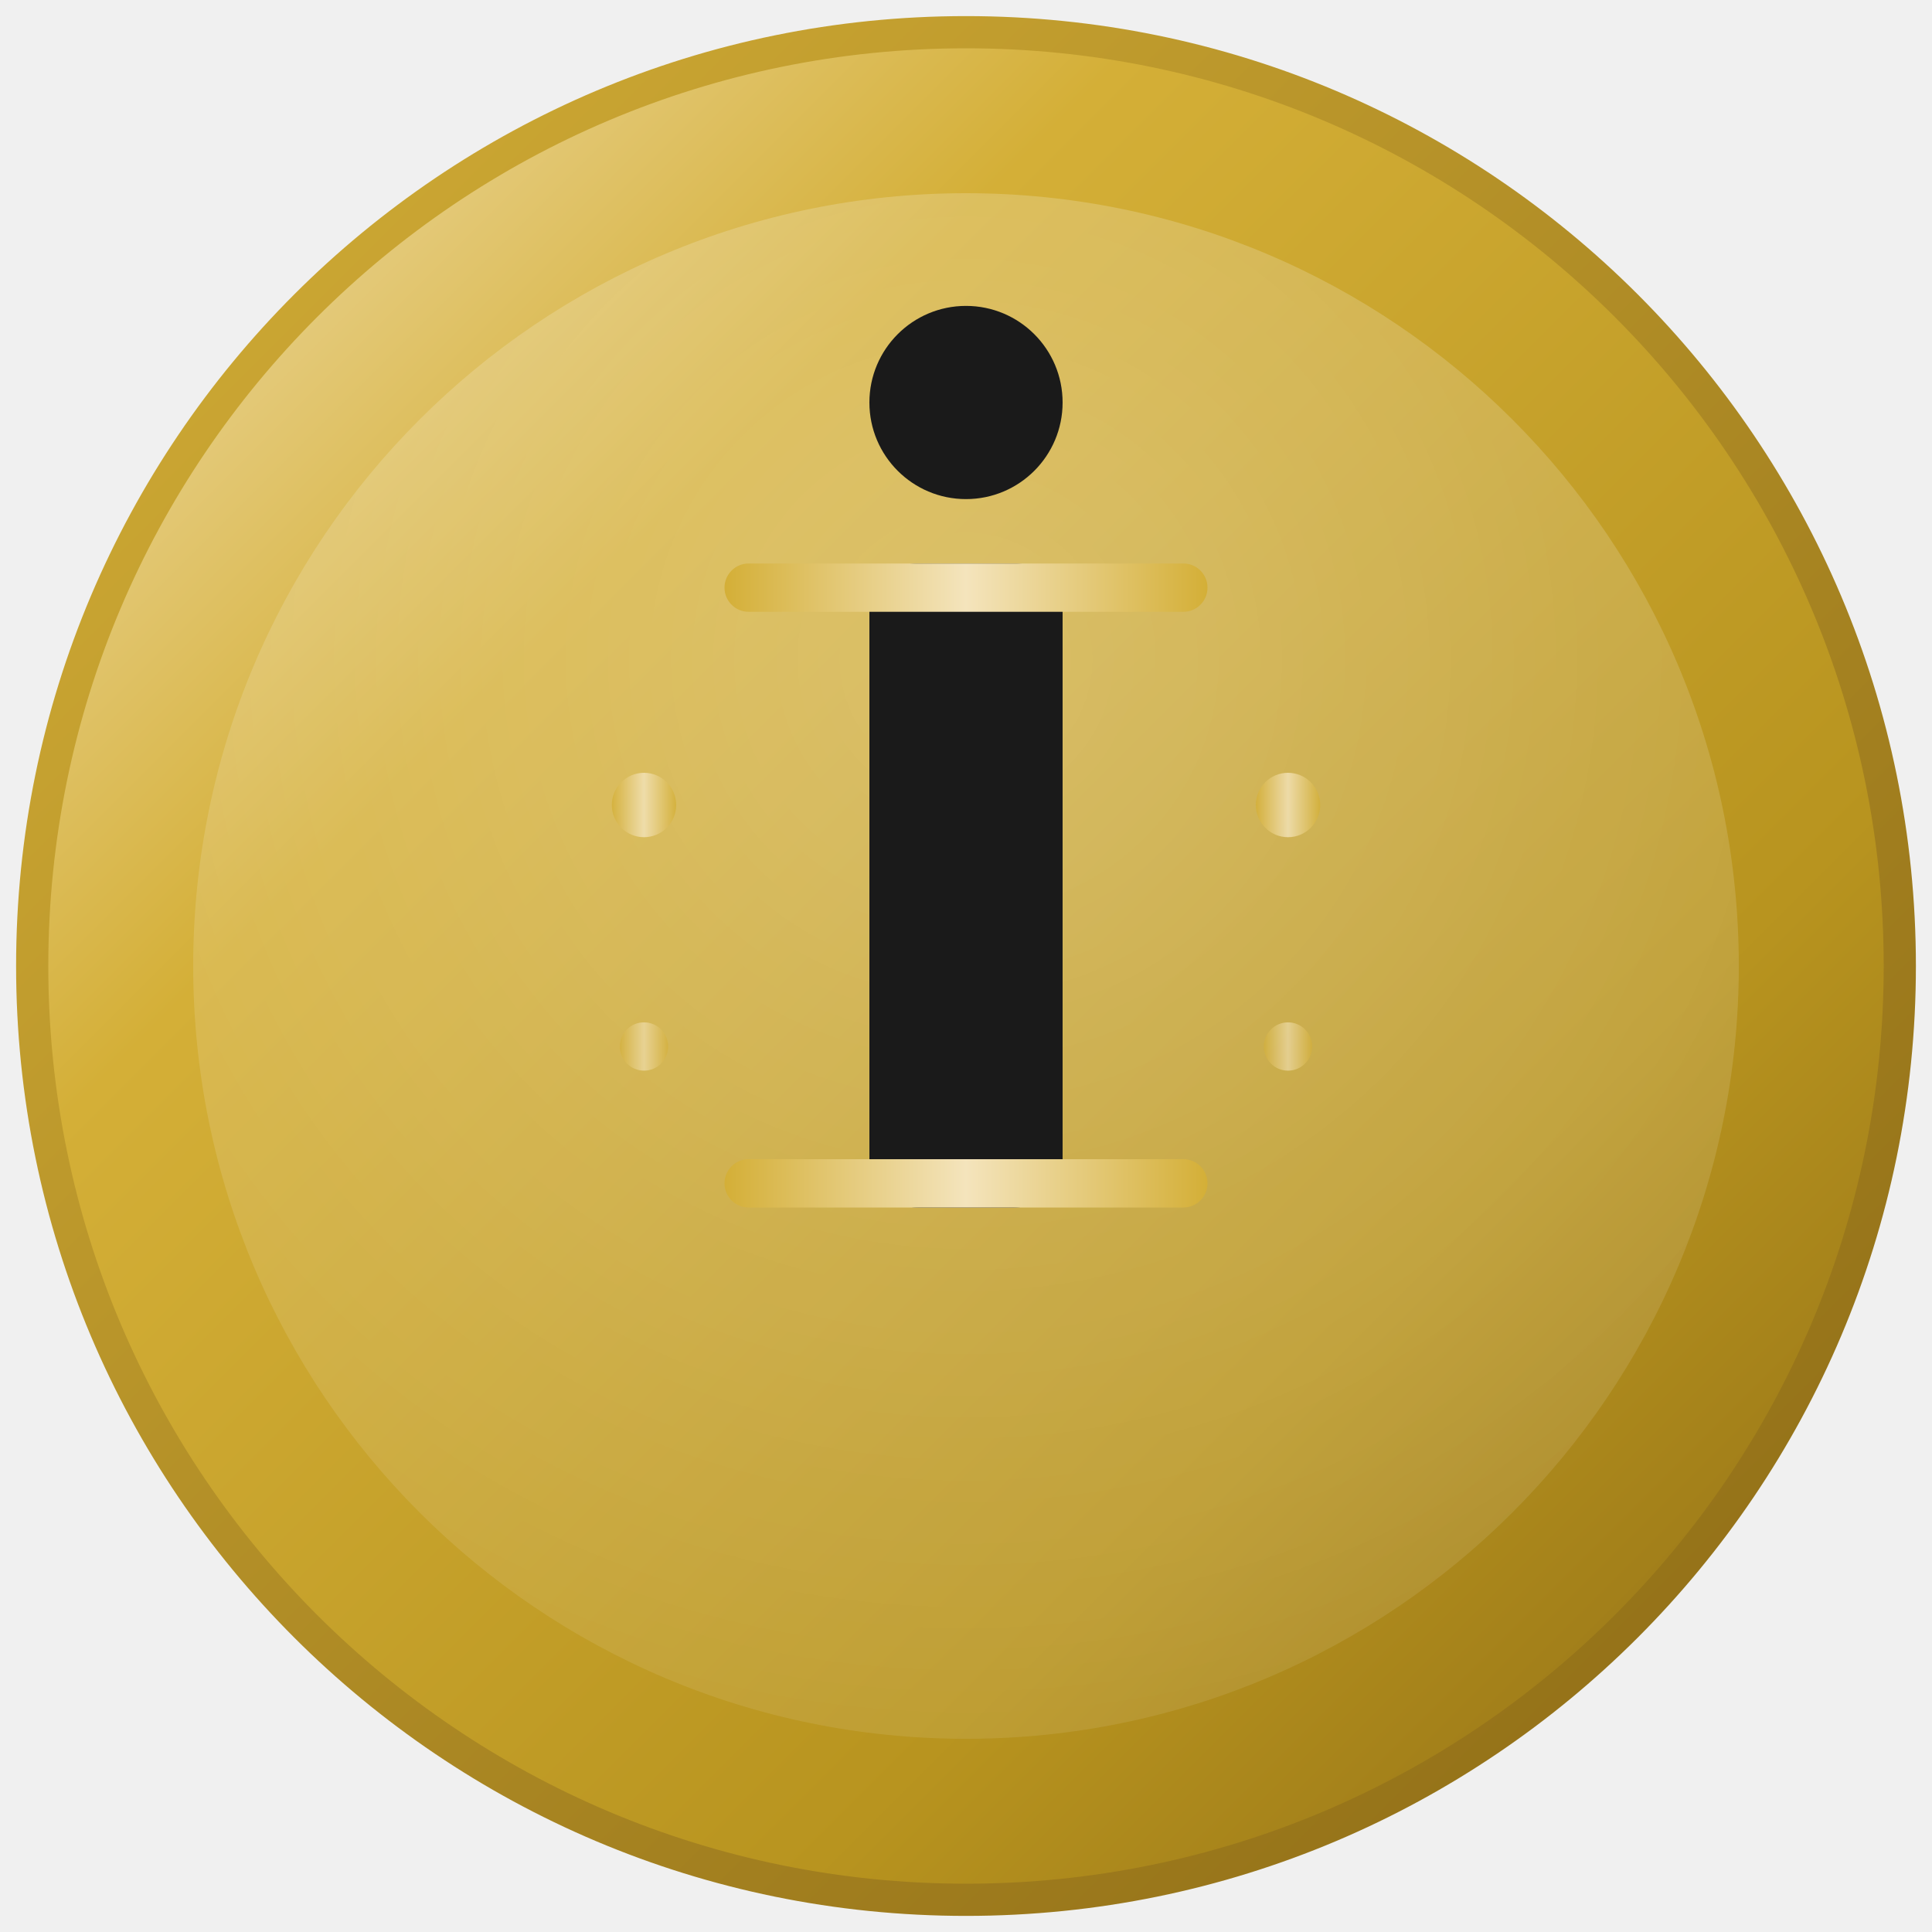
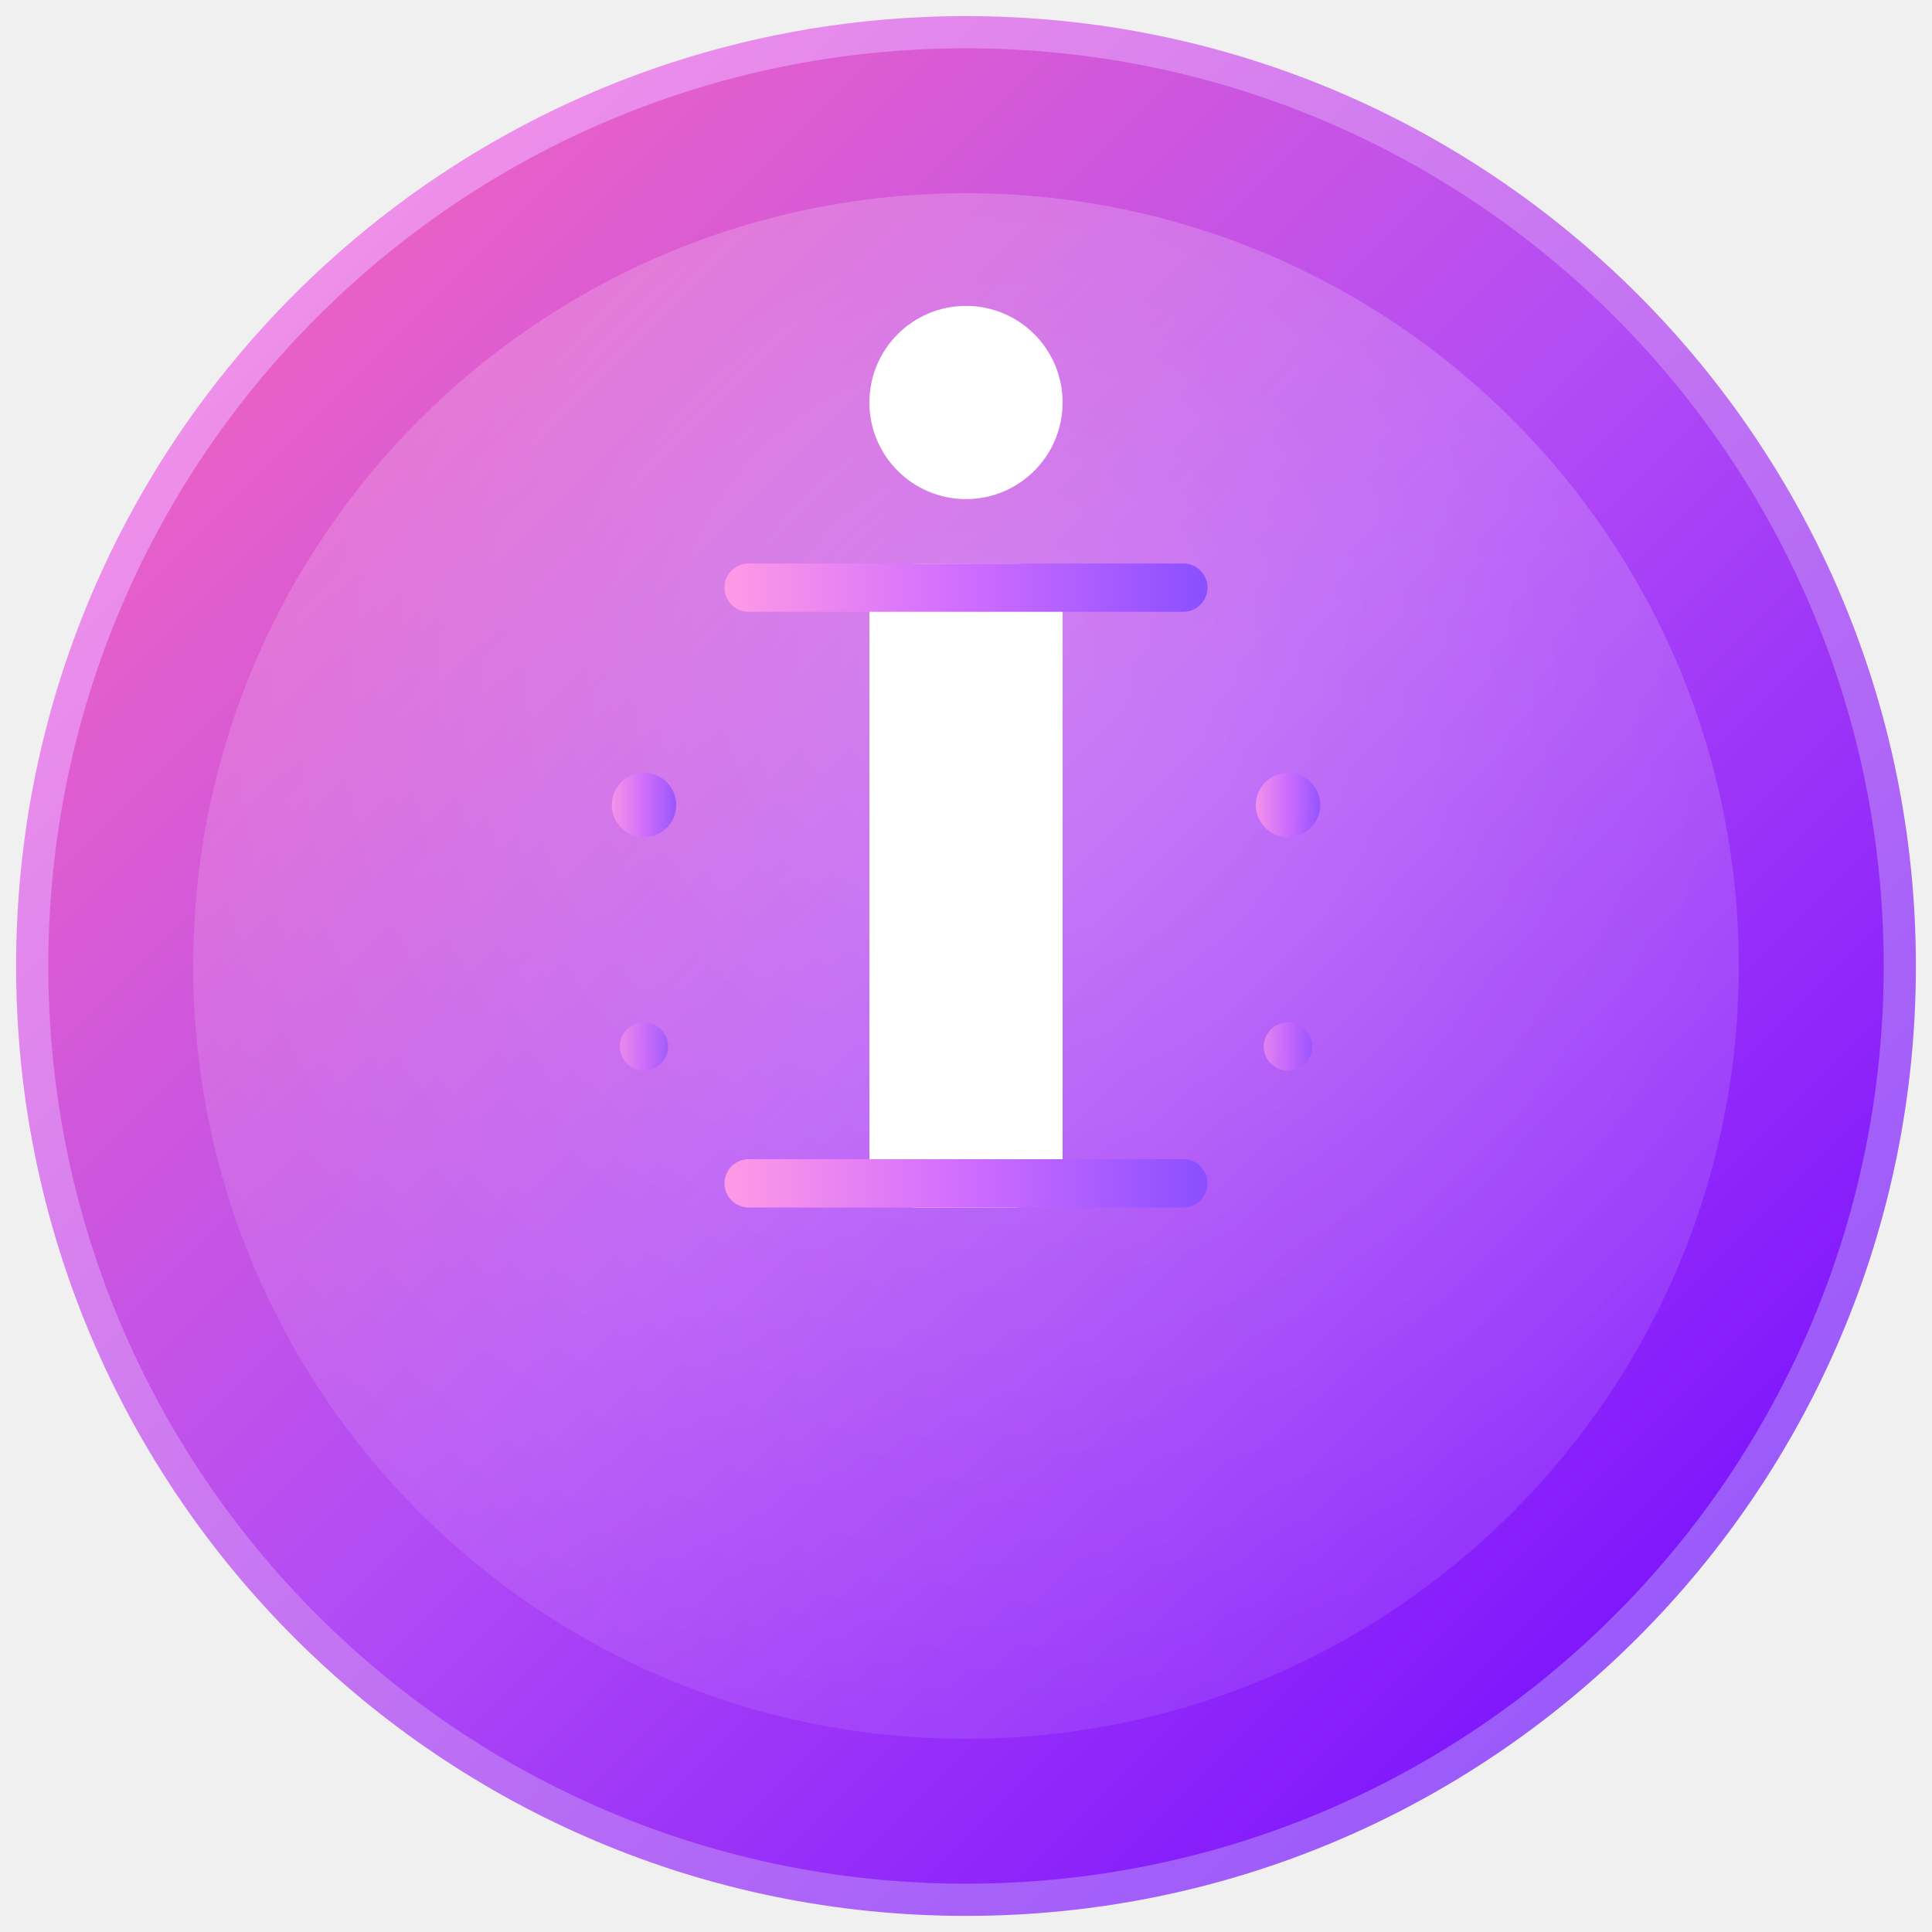
<svg xmlns="http://www.w3.org/2000/svg" width="120" height="120" viewBox="0 0 120 120" fill="none">
-   <circle cx="60" cy="60" r="58" fill="url(#logoGoldGradient)" stroke="url(#logoStrokeGradient)" stroke-width="2" />
+   <circle cx="60" cy="60" r="58" fill="url(#logoPurpleGradient)" stroke="url(#logoStrokeGradient)" stroke-width="2" />
  <circle cx="60" cy="60" r="48" fill="url(#logoInnerGradient)" opacity="0.9" />
  <g transform="translate(60, 60)">
-     <rect x="-6" y="-25" width="12" height="40" fill="#1a1a1a" rx="3" />
-     <circle cx="0" cy="-35" r="6" fill="#1a1a1a" />
+     <rect x="-6" y="-25" width="12" height="40" fill="#ffffff" rx="3" />
+     <circle cx="0" cy="-35" r="6" fill="#ffffff" />
    <rect x="-15" y="-25" width="30" height="3" fill="url(#logoAccentGradient)" rx="1.5" />
    <rect x="-15" y="12" width="30" height="3" fill="url(#logoAccentGradient)" rx="1.5" />
    <circle cx="-20" cy="-10" r="2" fill="url(#logoAccentGradient)" opacity="0.8" />
    <circle cx="20" cy="-10" r="2" fill="url(#logoAccentGradient)" opacity="0.8" />
    <circle cx="-20" cy="5" r="1.5" fill="url(#logoAccentGradient)" opacity="0.6" />
    <circle cx="20" cy="5" r="1.5" fill="url(#logoAccentGradient)" opacity="0.6" />
  </g>
  <defs>
-     <linearGradient id="logoGoldGradient" x1="0%" y1="0%" x2="100%" y2="100%">
-       <stop offset="0%" style="stop-color:#f4e4bc" />
-       <stop offset="30%" style="stop-color:#d4af37" />
-       <stop offset="70%" style="stop-color:#b8941f" />
-       <stop offset="100%" style="stop-color:#8b6914" />
+     <linearGradient id="logoPurpleGradient" x1="0%" y1="0%" x2="100%" y2="100%">
+       <stop offset="0%" style="stop-color:#ff69b4" />
+       <stop offset="50%" style="stop-color:#b34cf5" />
+       <stop offset="100%" style="stop-color:#6a00ff" />
    </linearGradient>
    <linearGradient id="logoStrokeGradient" x1="0%" y1="0%" x2="100%" y2="100%">
-       <stop offset="0%" style="stop-color:#d4af37" />
-       <stop offset="100%" style="stop-color:#8b6914" />
+       <stop offset="0%" style="stop-color:#ff9ae6" />
+       <stop offset="100%" style="stop-color:#8a4fff" />
    </linearGradient>
    <radialGradient id="logoInnerGradient" cx="50%" cy="30%" r="70%">
      <stop offset="0%" style="stop-color:#ffffff" stop-opacity="0.3" />
      <stop offset="100%" style="stop-color:#ffffff" stop-opacity="0.1" />
    </radialGradient>
    <linearGradient id="logoAccentGradient" x1="0%" y1="0%" x2="100%" y2="0%">
-       <stop offset="0%" style="stop-color:#d4af37" />
-       <stop offset="50%" style="stop-color:#f4e4bc" />
-       <stop offset="100%" style="stop-color:#d4af37" />
+       <stop offset="0%" style="stop-color:#ff9ae6" />
+       <stop offset="50%" style="stop-color:#d06cff" />
+       <stop offset="100%" style="stop-color:#8a4fff" />
    </linearGradient>
  </defs>
</svg>
